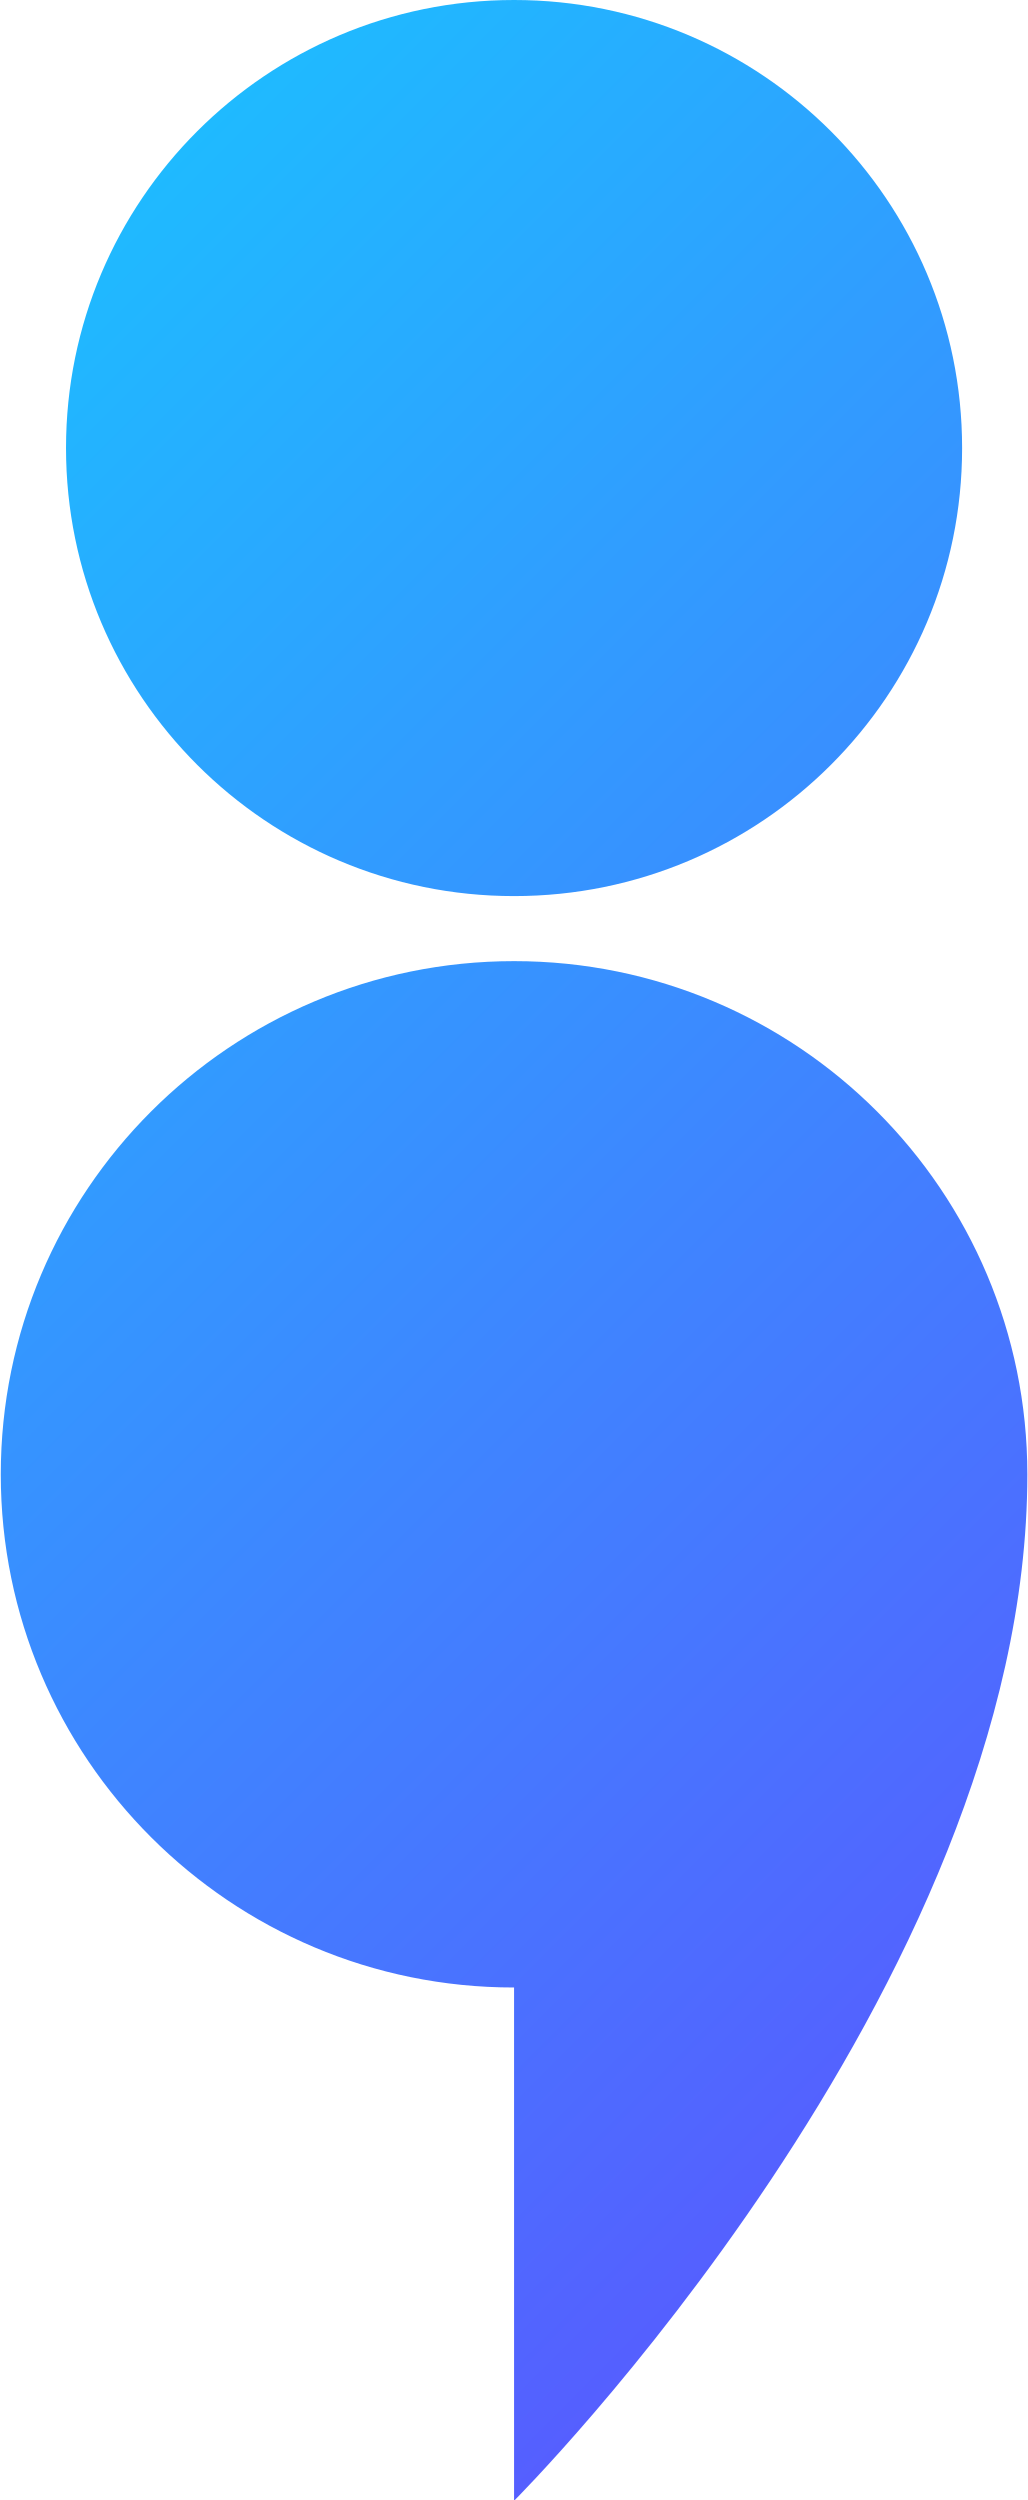
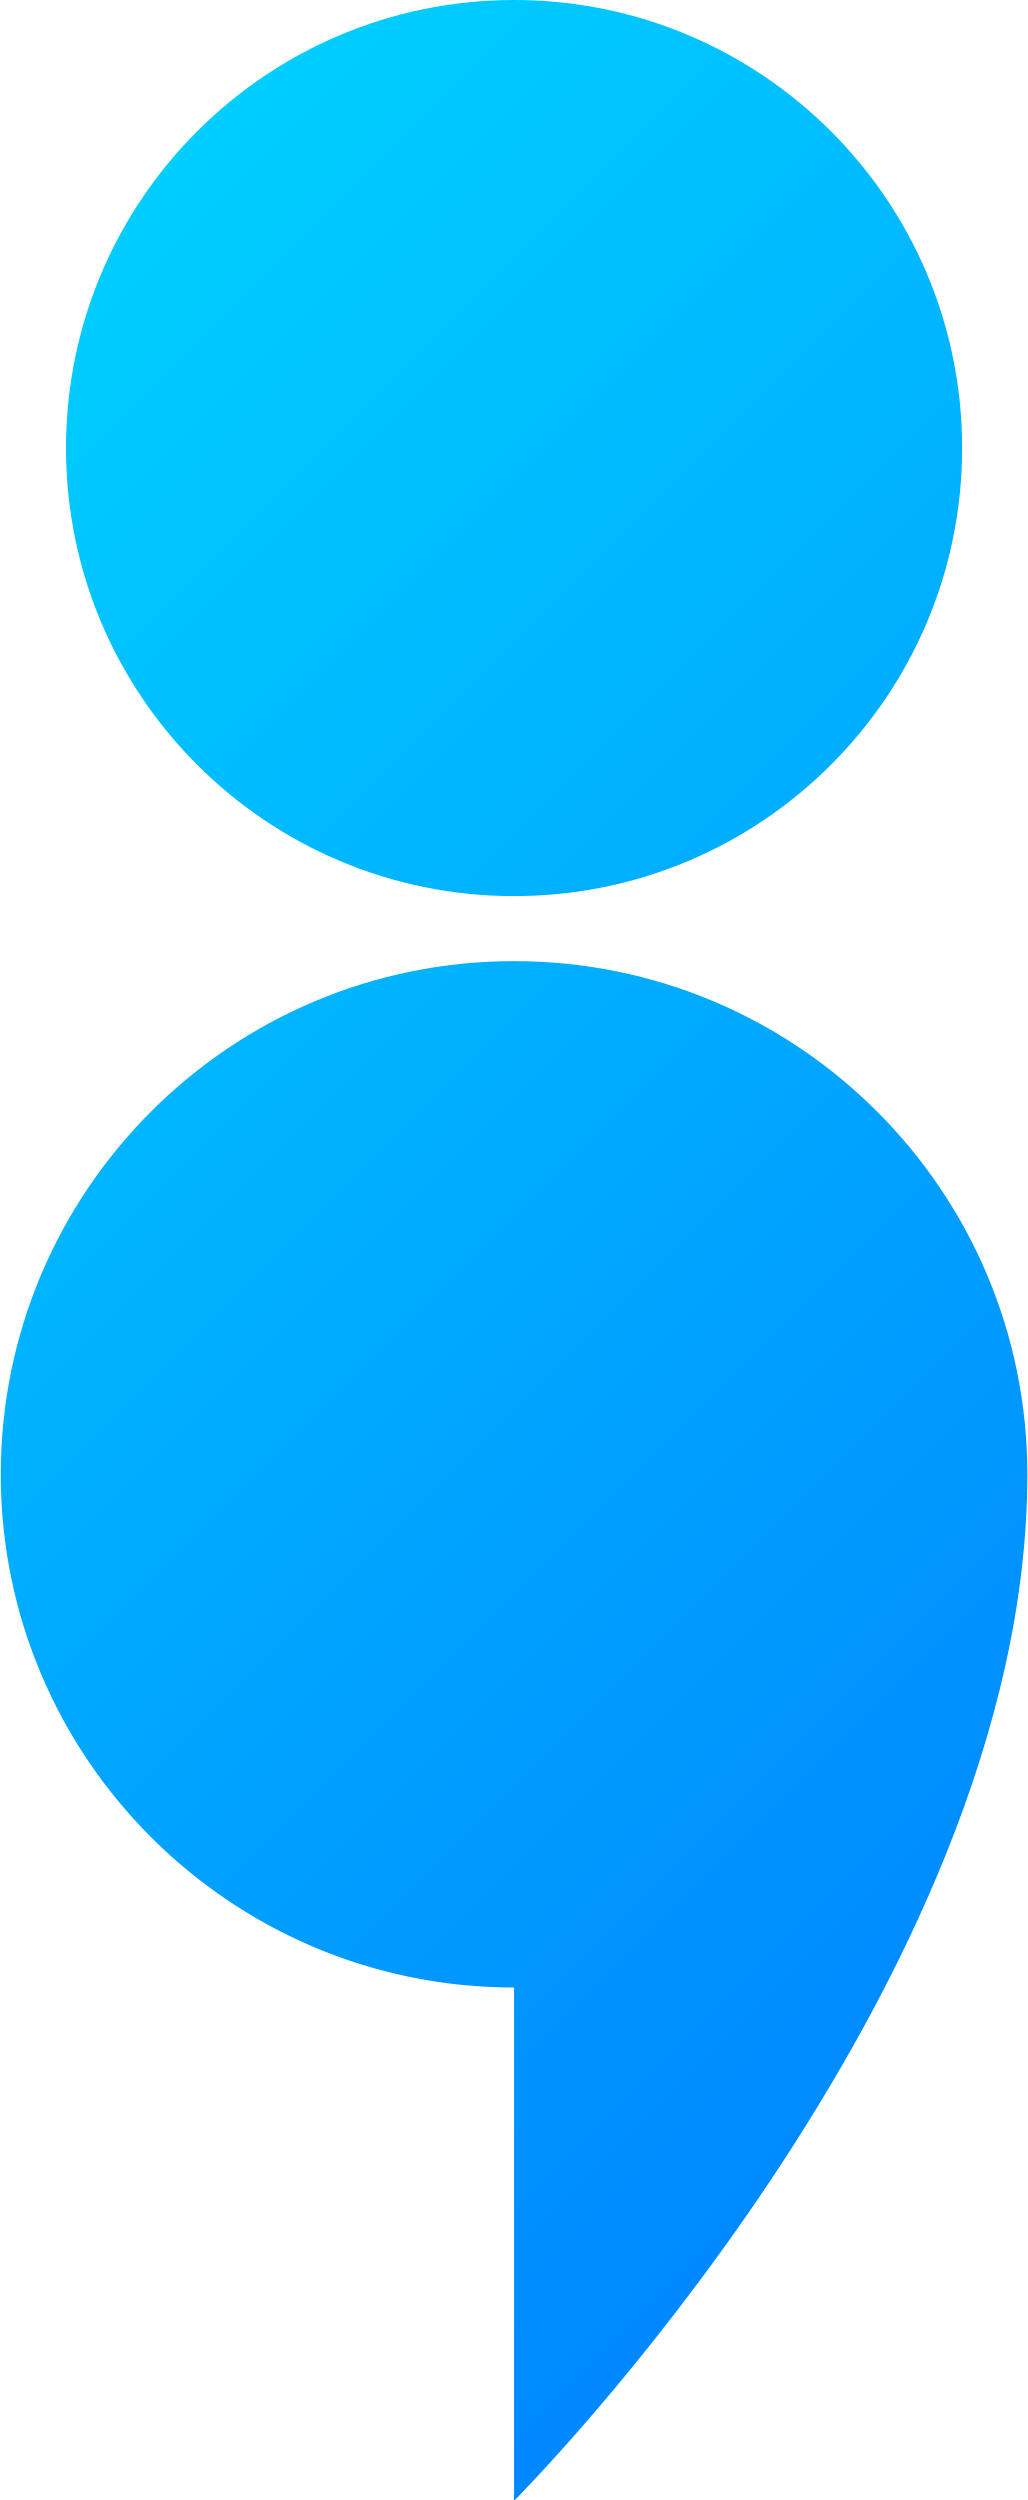
<svg xmlns="http://www.w3.org/2000/svg" version="1.1" id="Layer_1" x="0px" y="0px" viewBox="0 0 526 1280" style="enable-background:new 0 0 526 1280;" xml:space="preserve">
  <style type="text/css">
	.st0{fill:url(#SVGID_1_);}
</style>
-   <linearGradient id="SVGID_1_" gradientUnits="userSpaceOnUse" x1="607.056" y1="936.544" x2="-80.656" y2="248.831">
-     <stop offset="0" style="stop-color:#555FFF" />
-     <stop offset="1" style="stop-color:#1FBAFF" />
+   <linearGradient id="SVGID_1_" gradientUnits="userSpaceOnUse" x1="607.056" y1="343.456" x2="-80.656" y2="1031.169" gradientTransform="matrix(1 0 0 -1 0 1280)">
+     <stop offset="0" style="stop-color:#0088FF" />
+     <stop offset="1" style="stop-color:#00CEFF" />
  </linearGradient>
  <path class="st0" d="M263.2,1280.4v-262.8C118.1,1017.7,0.4,900,0.4,754.9S118,492.1,263.2,492.1S526,609.8,526,754.9  C526,1017.7,263.2,1280.4,263.2,1280.4z M492.6,229.4C492.6,102.7,389.9,0,263.2,0S33.8,102.7,33.8,229.4s102.7,229.4,229.4,229.4  S492.6,356.1,492.6,229.4z" />
</svg>
